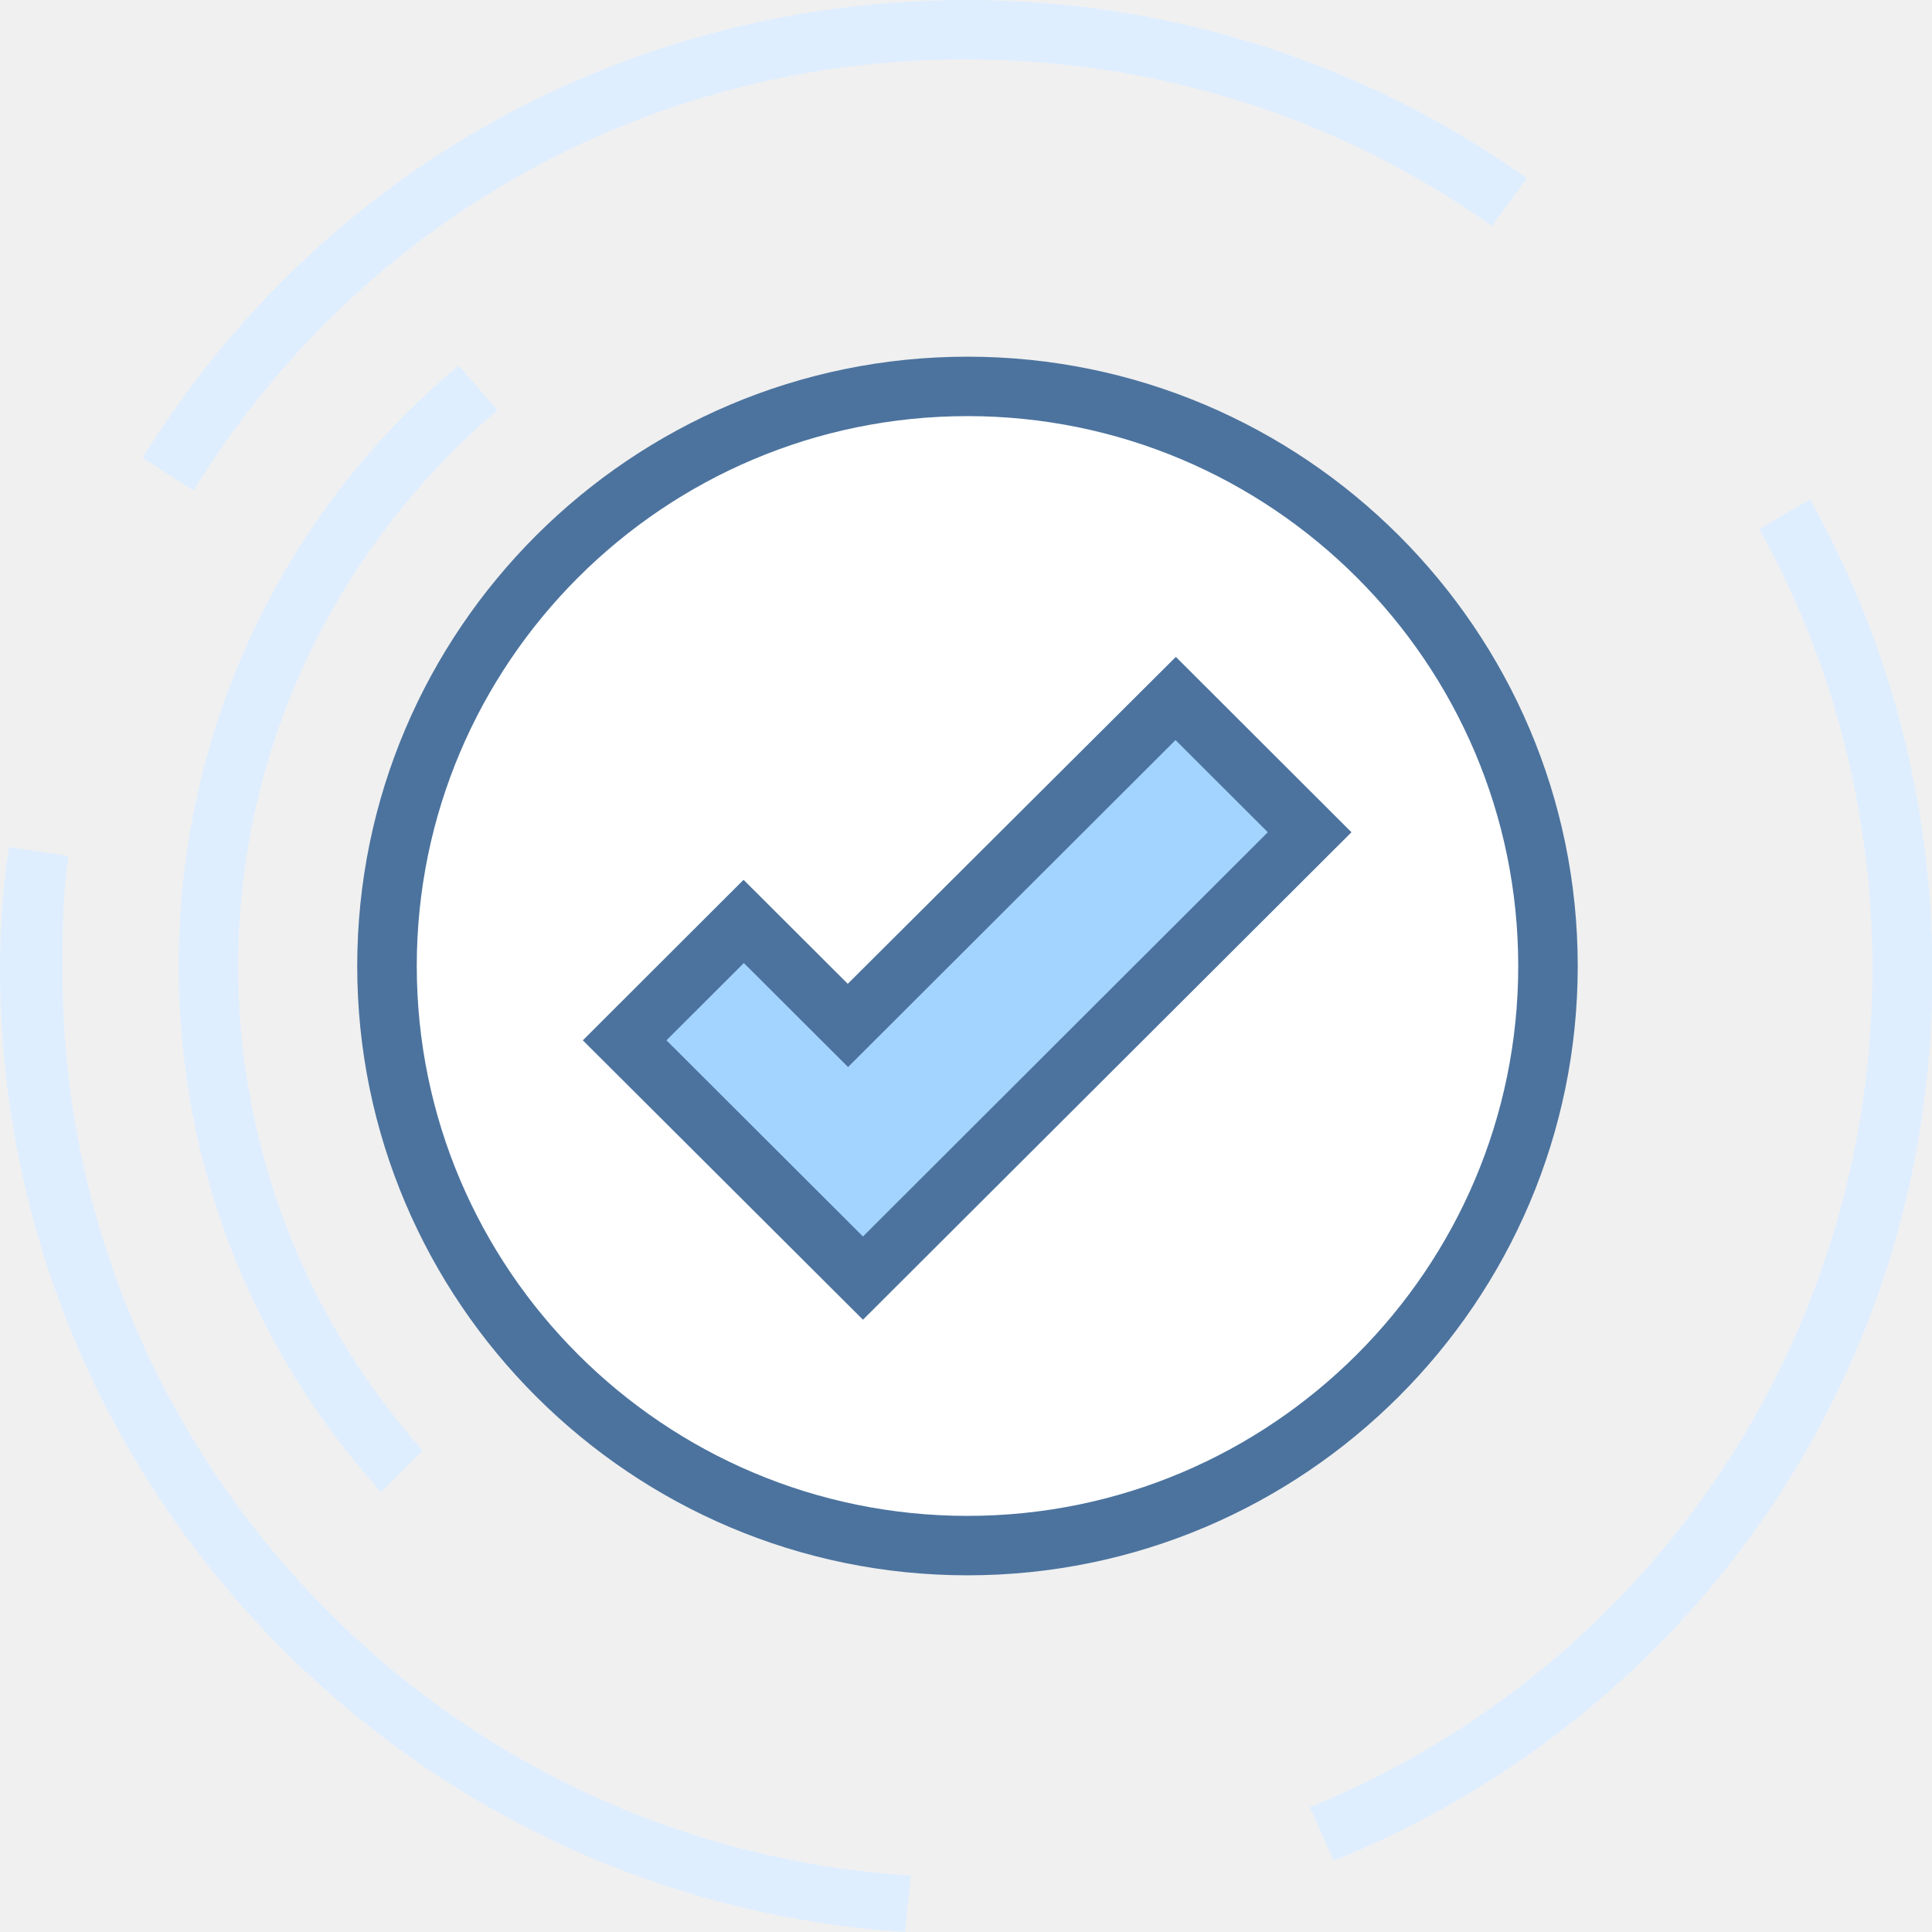
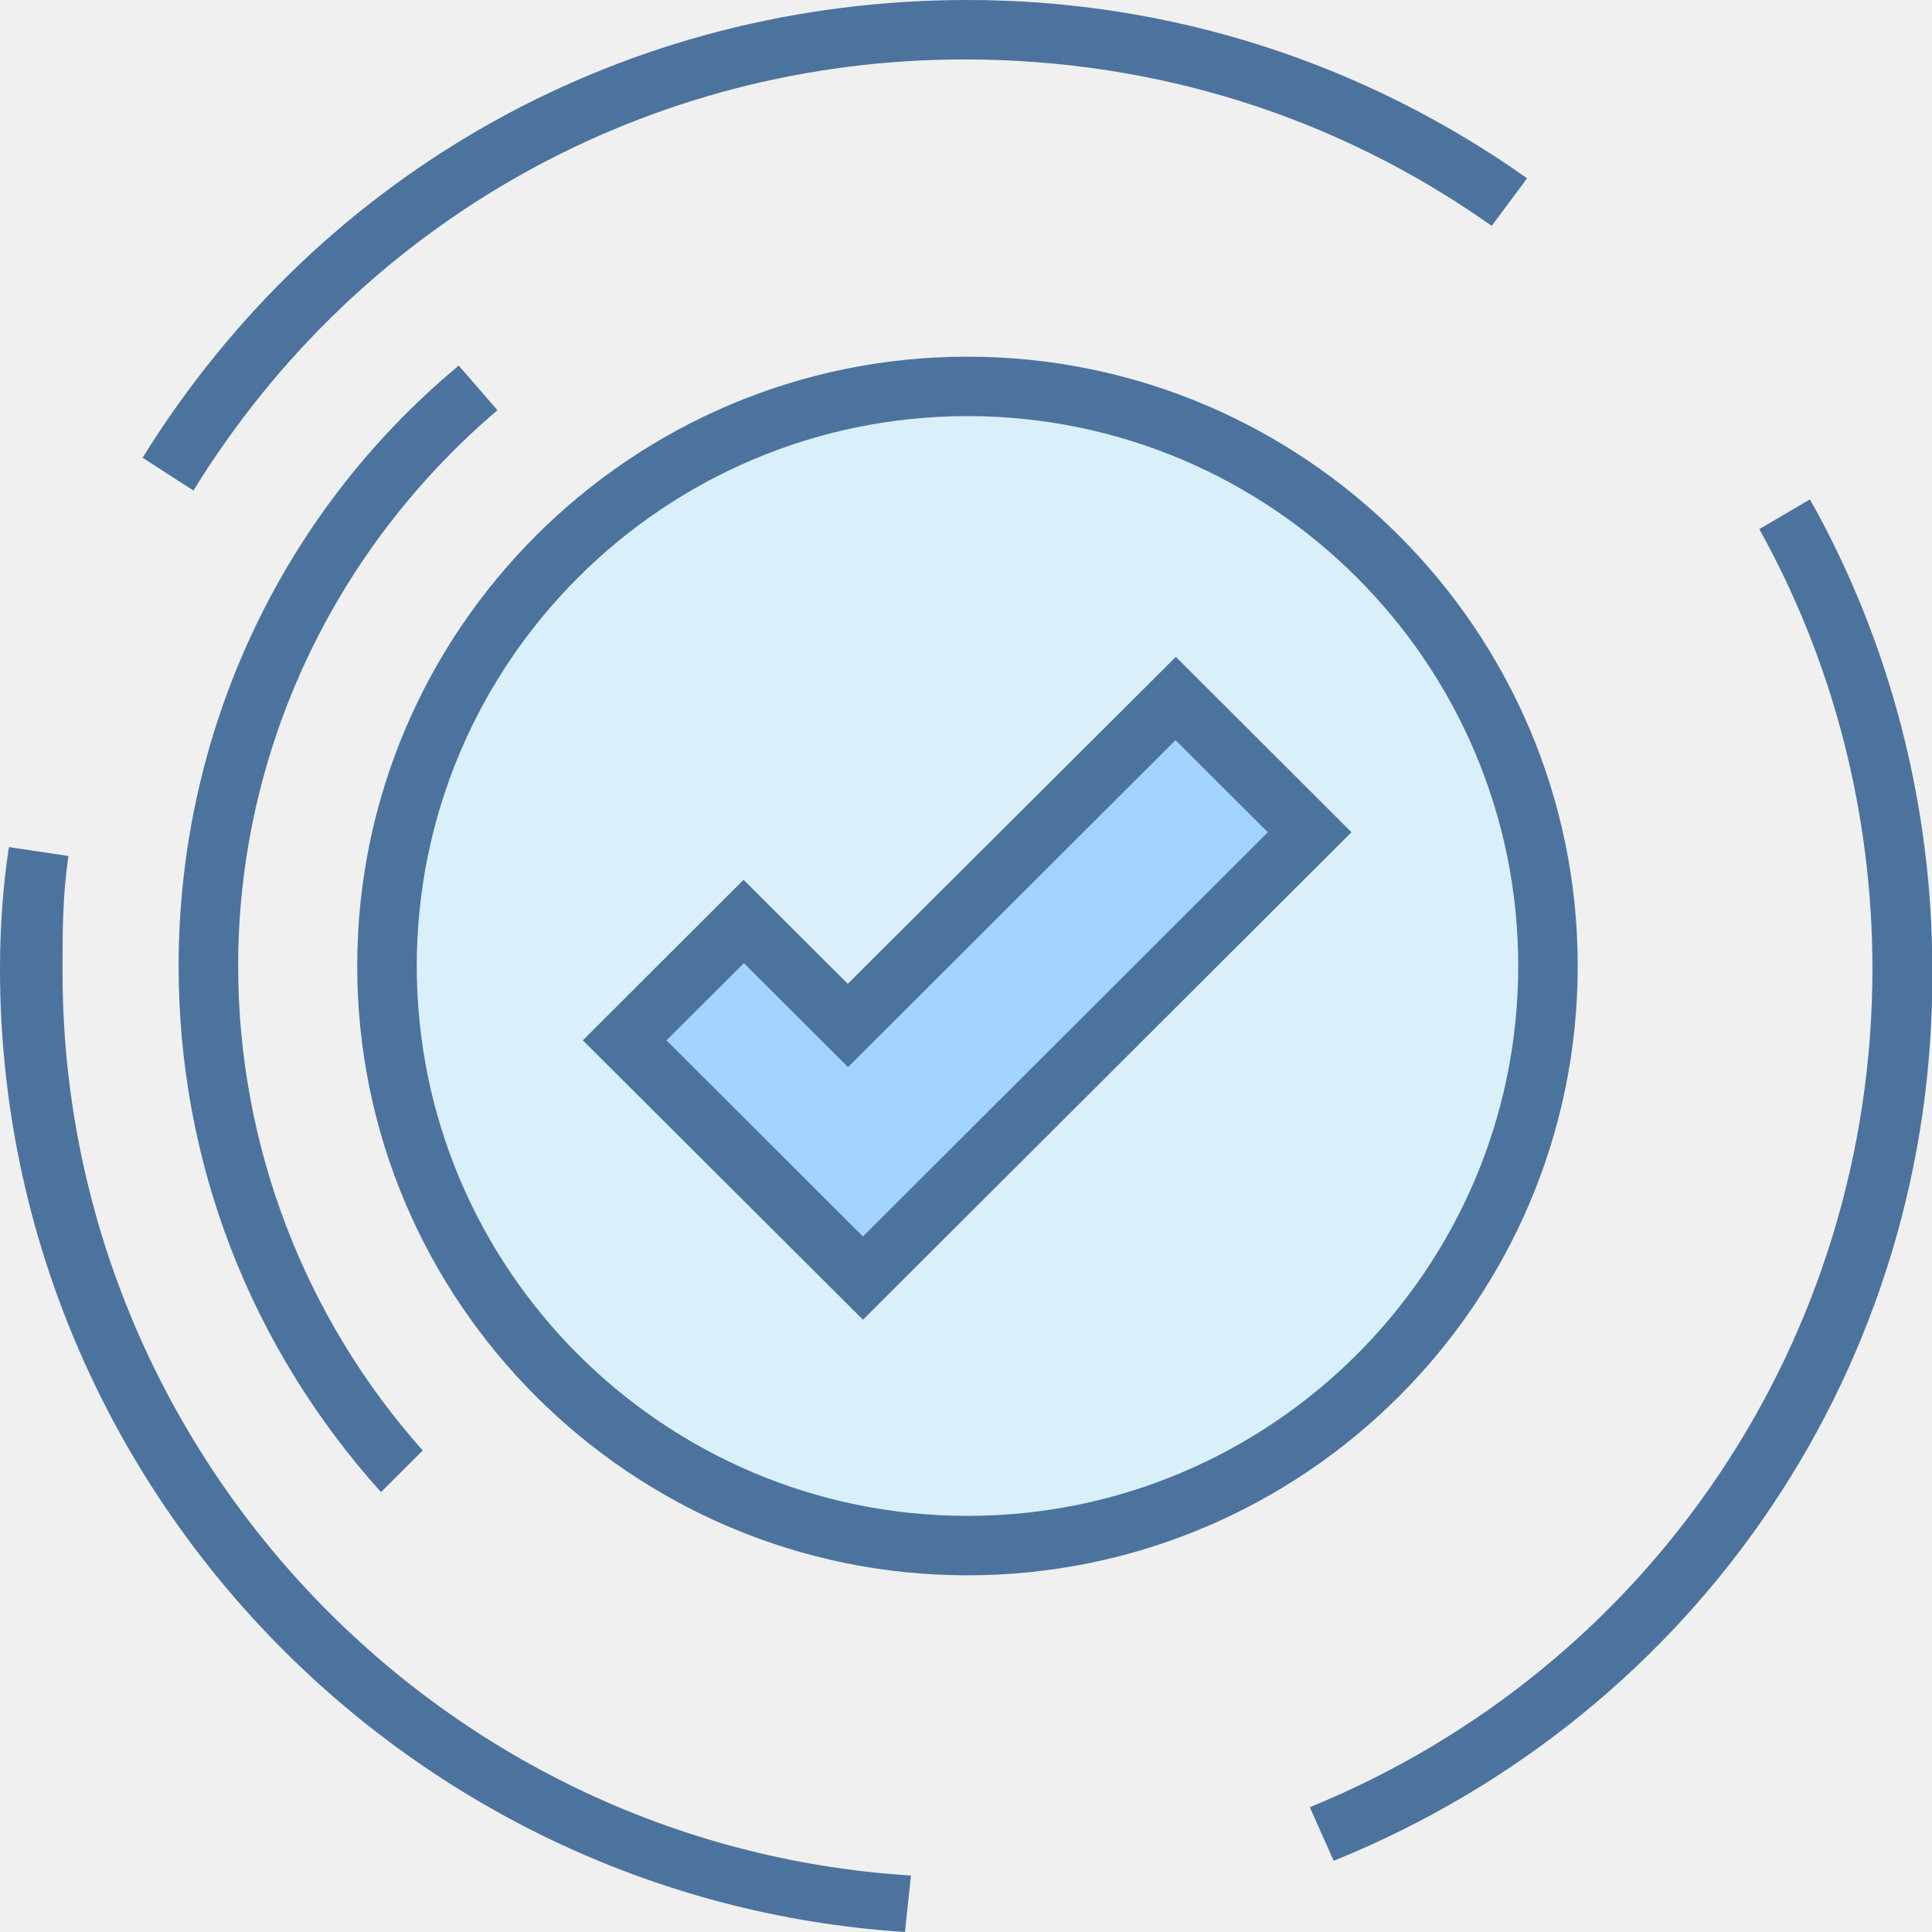
<svg xmlns="http://www.w3.org/2000/svg" width="60" height="60" fill="none">
-   <path d="M30.046 48c9.956 0 18.028-8.06 18.028-18s-8.07-18-18.028-18-18.027 8.06-18.027 18 8.07 18 18.028 18z" fill="#fff" />
-   <path d="M30.046 48.923C19.6 48.923 11.094 40.43 11.094 30S19.6 11.077 30.046 11.077 48.998 19.57 48.998 30s-8.505 18.923-18.952 18.923zm0-36c-9.43 0-17.103 7.66-17.103 17.077s7.673 17.077 17.103 17.077S47.15 39.415 47.15 30s-7.673-17.077-17.103-17.077z" fill="#4c739e" />
-   <path d="M11.833 46.34C7.766 41.815 5.547 36.092 5.547 30c0-7.2 3.143-14.03 8.7-18.646l1.202 1.385C10.354 17.077 7.396 23.354 7.396 30c0 5.538 2.034 10.892 5.732 15.046l-1.294 1.292zM28.104 60C12.388 58.985 0 45.877 0 30.092c0-1.292.092-2.585.277-3.785l1.85.277c-.185 1.2-.185 2.4-.185 3.6 0 14.77 11.556 27.138 26.348 28.062L28.104 60zm13.313-2.215l-.74-1.66C51.3 51.785 58.15 41.54 58.15 30.092c0-4.8-1.202-9.508-3.513-13.66l1.572-.923c2.496 4.43 3.8 9.508 3.8 14.585.093 12.185-7.2 23.077-18.582 27.692zM6 15.23l-1.572-1.015C9.984 5.262 19.507 0 30.046 0c6.286 0 12.296 1.938 17.38 5.538l-1.1 1.477C41.5 3.6 35.87 1.846 29.953 1.846c-9.8 0-18.767 4.985-23.944 13.385z" fill="#dfeeff" />
+   <path d="M30.046 48c9.956 0 18.028-8.06 18.028-18s-8.07-18-18.028-18-18.027 8.06-18.027 18 8.07 18 18.028 18z" fill="#d9f0fb" />
+   <path d="M30.046 48.923C19.6 48.923 11.094 40.43 11.094 30S19.6 11.077 30.046 11.077 48.998 19.57 48.998 30s-8.505 18.923-18.952 18.923zm0-36c-9.43 0-17.103 7.66-17.103 17.077s7.673 17.077 17.103 17.077S47.15 39.415 47.15 30s-7.673-17.077-17.103-17.077zM11.833 46.34C7.766 41.815 5.547 36.092 5.547 30c0-7.2 3.143-14.03 8.7-18.646l1.202 1.385C10.354 17.077 7.396 23.354 7.396 30c0 5.538 2.034 10.892 5.732 15.046l-1.294 1.292zM28.104 60C12.388 58.985 0 45.877 0 30.092c0-1.292.092-2.585.277-3.785l1.85.277c-.185 1.2-.185 2.4-.185 3.6 0 14.77 11.556 27.138 26.348 28.062L28.104 60zm13.313-2.215l-.74-1.66C51.3 51.785 58.15 41.54 58.15 30.092c0-4.8-1.202-9.508-3.513-13.66l1.572-.923c2.496 4.43 3.8 9.508 3.8 14.585.093 12.185-7.2 23.077-18.582 27.692zM6 15.23l-1.572-1.015C9.984 5.262 19.507 0 30.046 0c6.286 0 12.296 1.938 17.38 5.538l-1.1 1.477C41.5 3.6 35.87 1.846 29.953 1.846c-9.8 0-18.767 4.985-23.944 13.385z" fill="#4c739e" />
  <path d="M19.414 32.308l3.698-3.692 3.236 3.23 10.17-10.154 4.16 4.154L26.8 39.692l-7.396-7.385z" fill="#a3d4ff" />
-   <path d="M26.8 40.985l-8.7-8.677 4.992-4.985 3.236 3.23L36.517 20.4l5.454 5.446L26.8 40.985zm-6.102-8.677L26.8 38.4l12.573-12.554-2.866-2.862-10.17 10.154-3.236-3.23-2.404 2.4z" fill="#4c739e" />
+   <path d="M26.8 40.985l-8.7-8.677 4.992-4.985 3.236 3.23L36.517 20.4l5.454 5.446L26.8 40.985zm-6.102-8.677L26.8 38.4l12.573-12.554-2.866-2.86-10.17 10.154-3.236-3.23-2.404 2.4z" fill="#4c739e" />
</svg>
